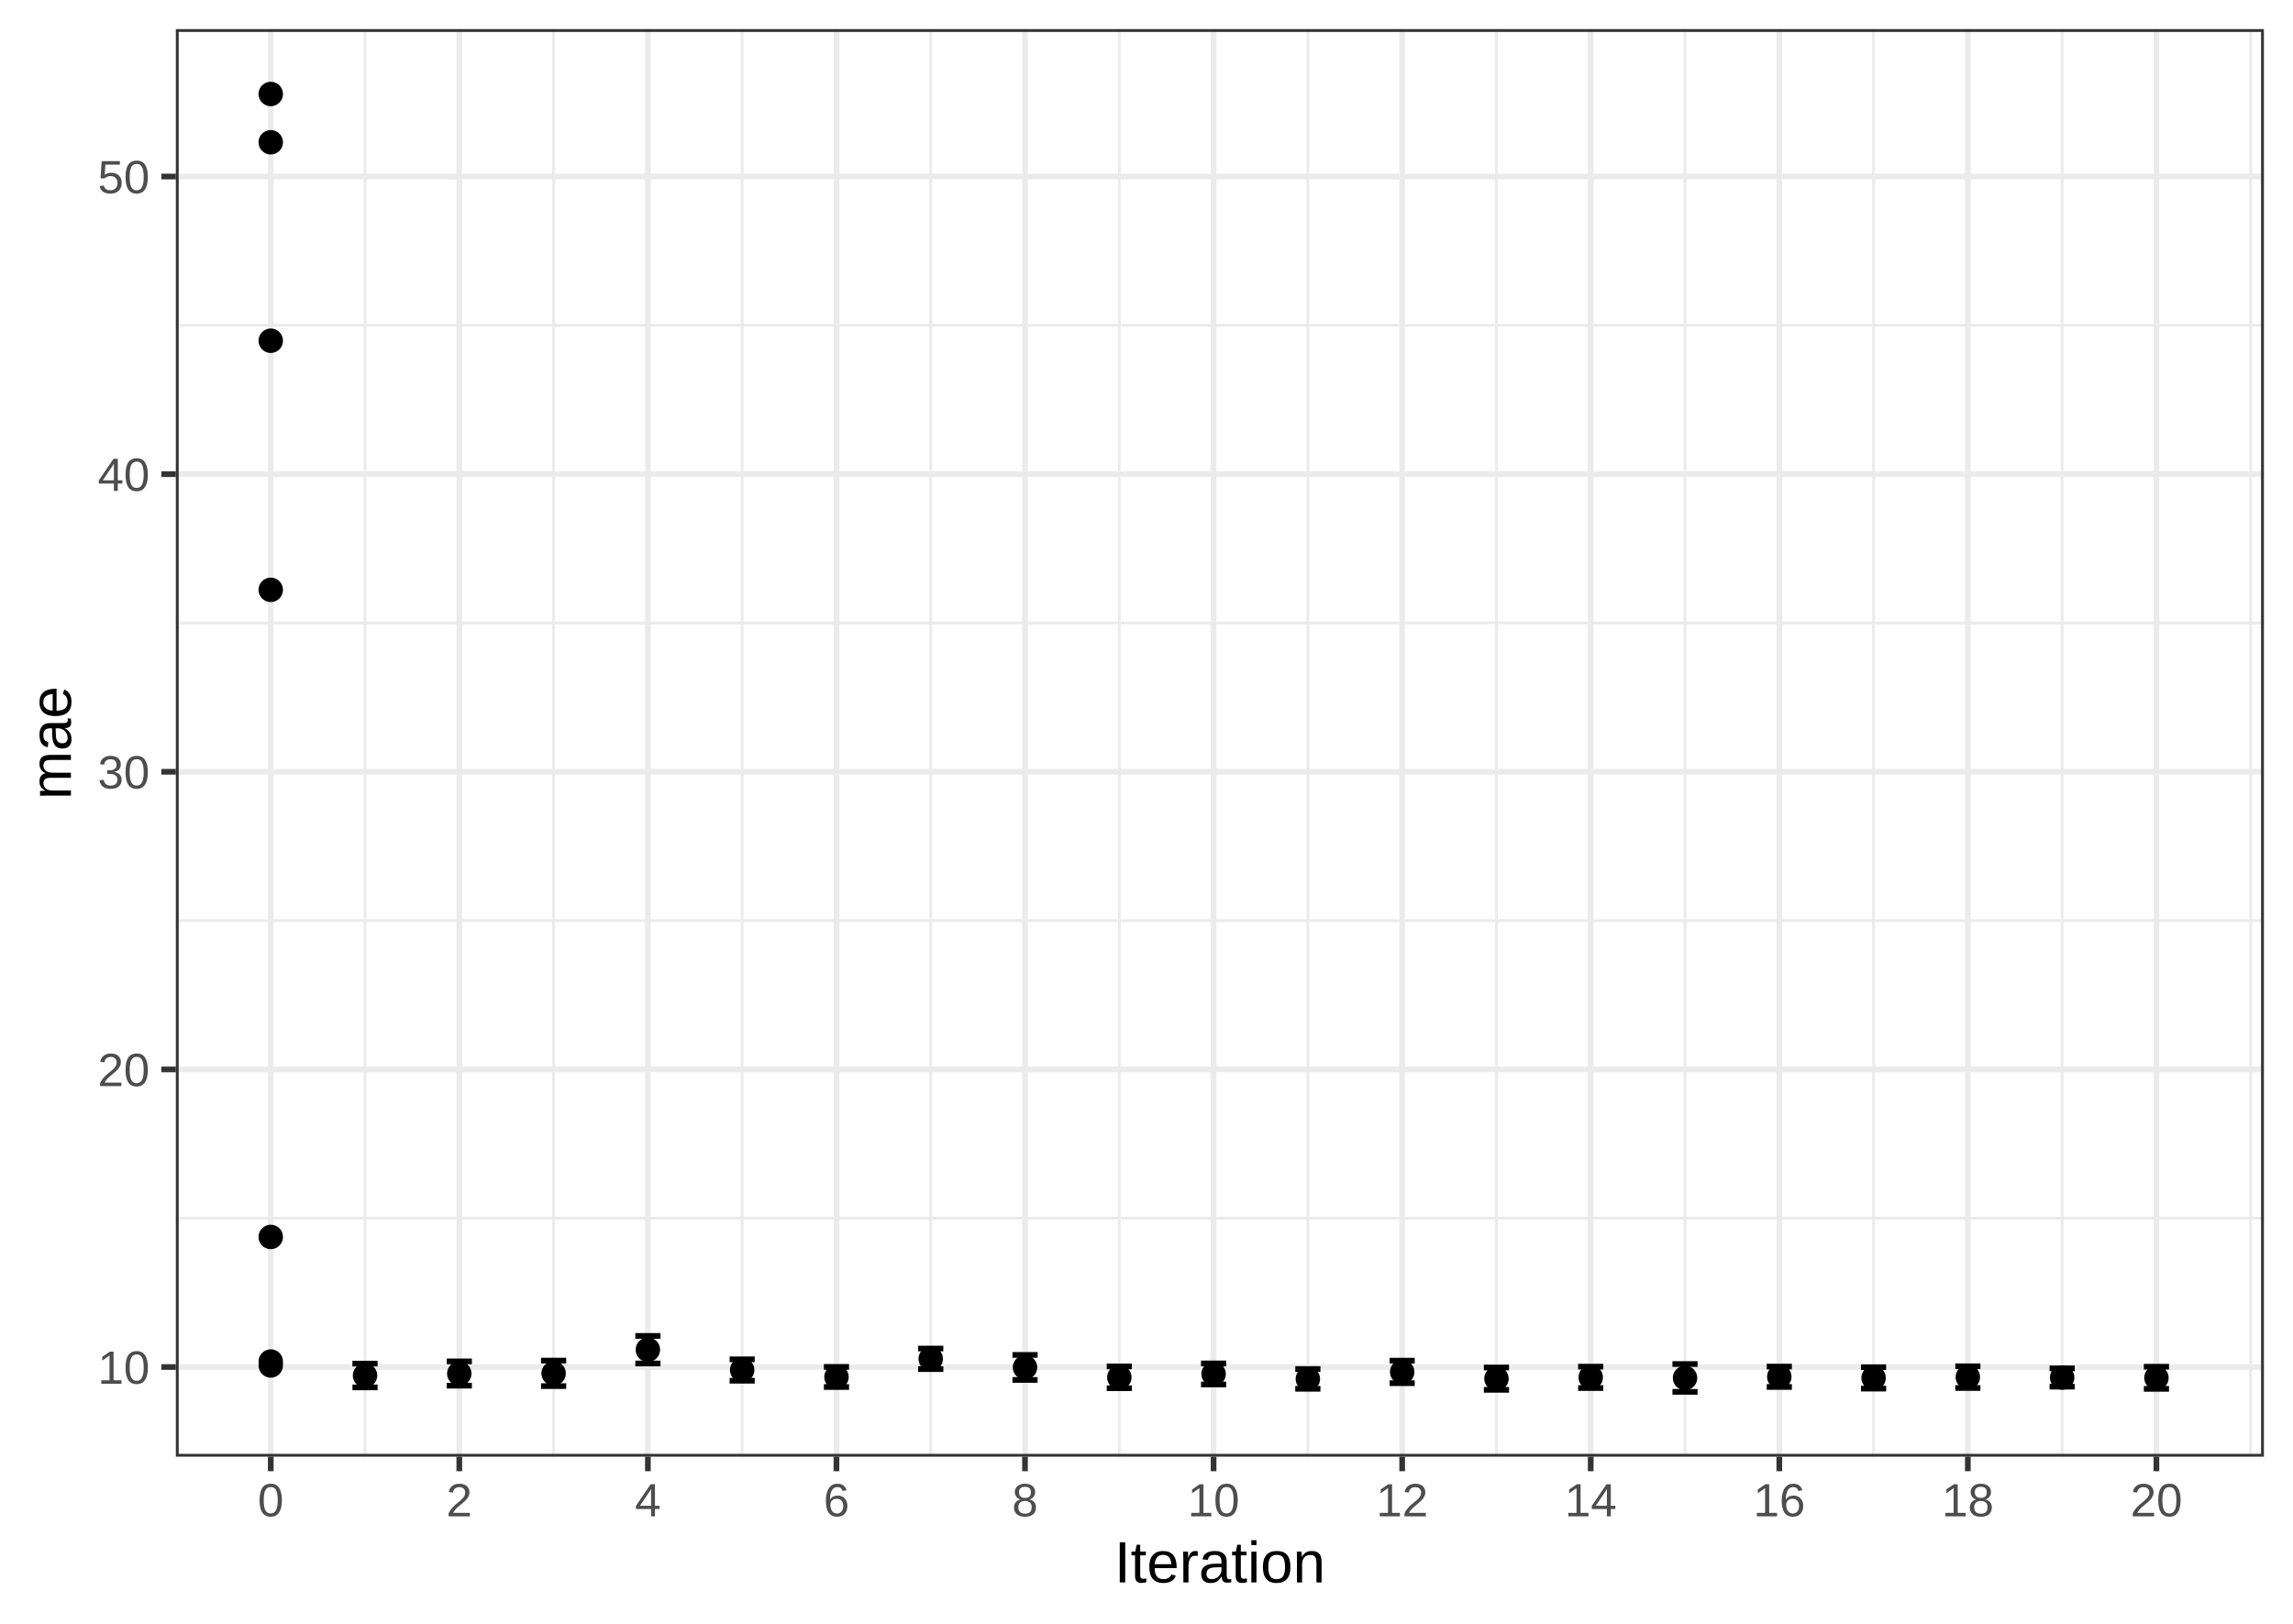
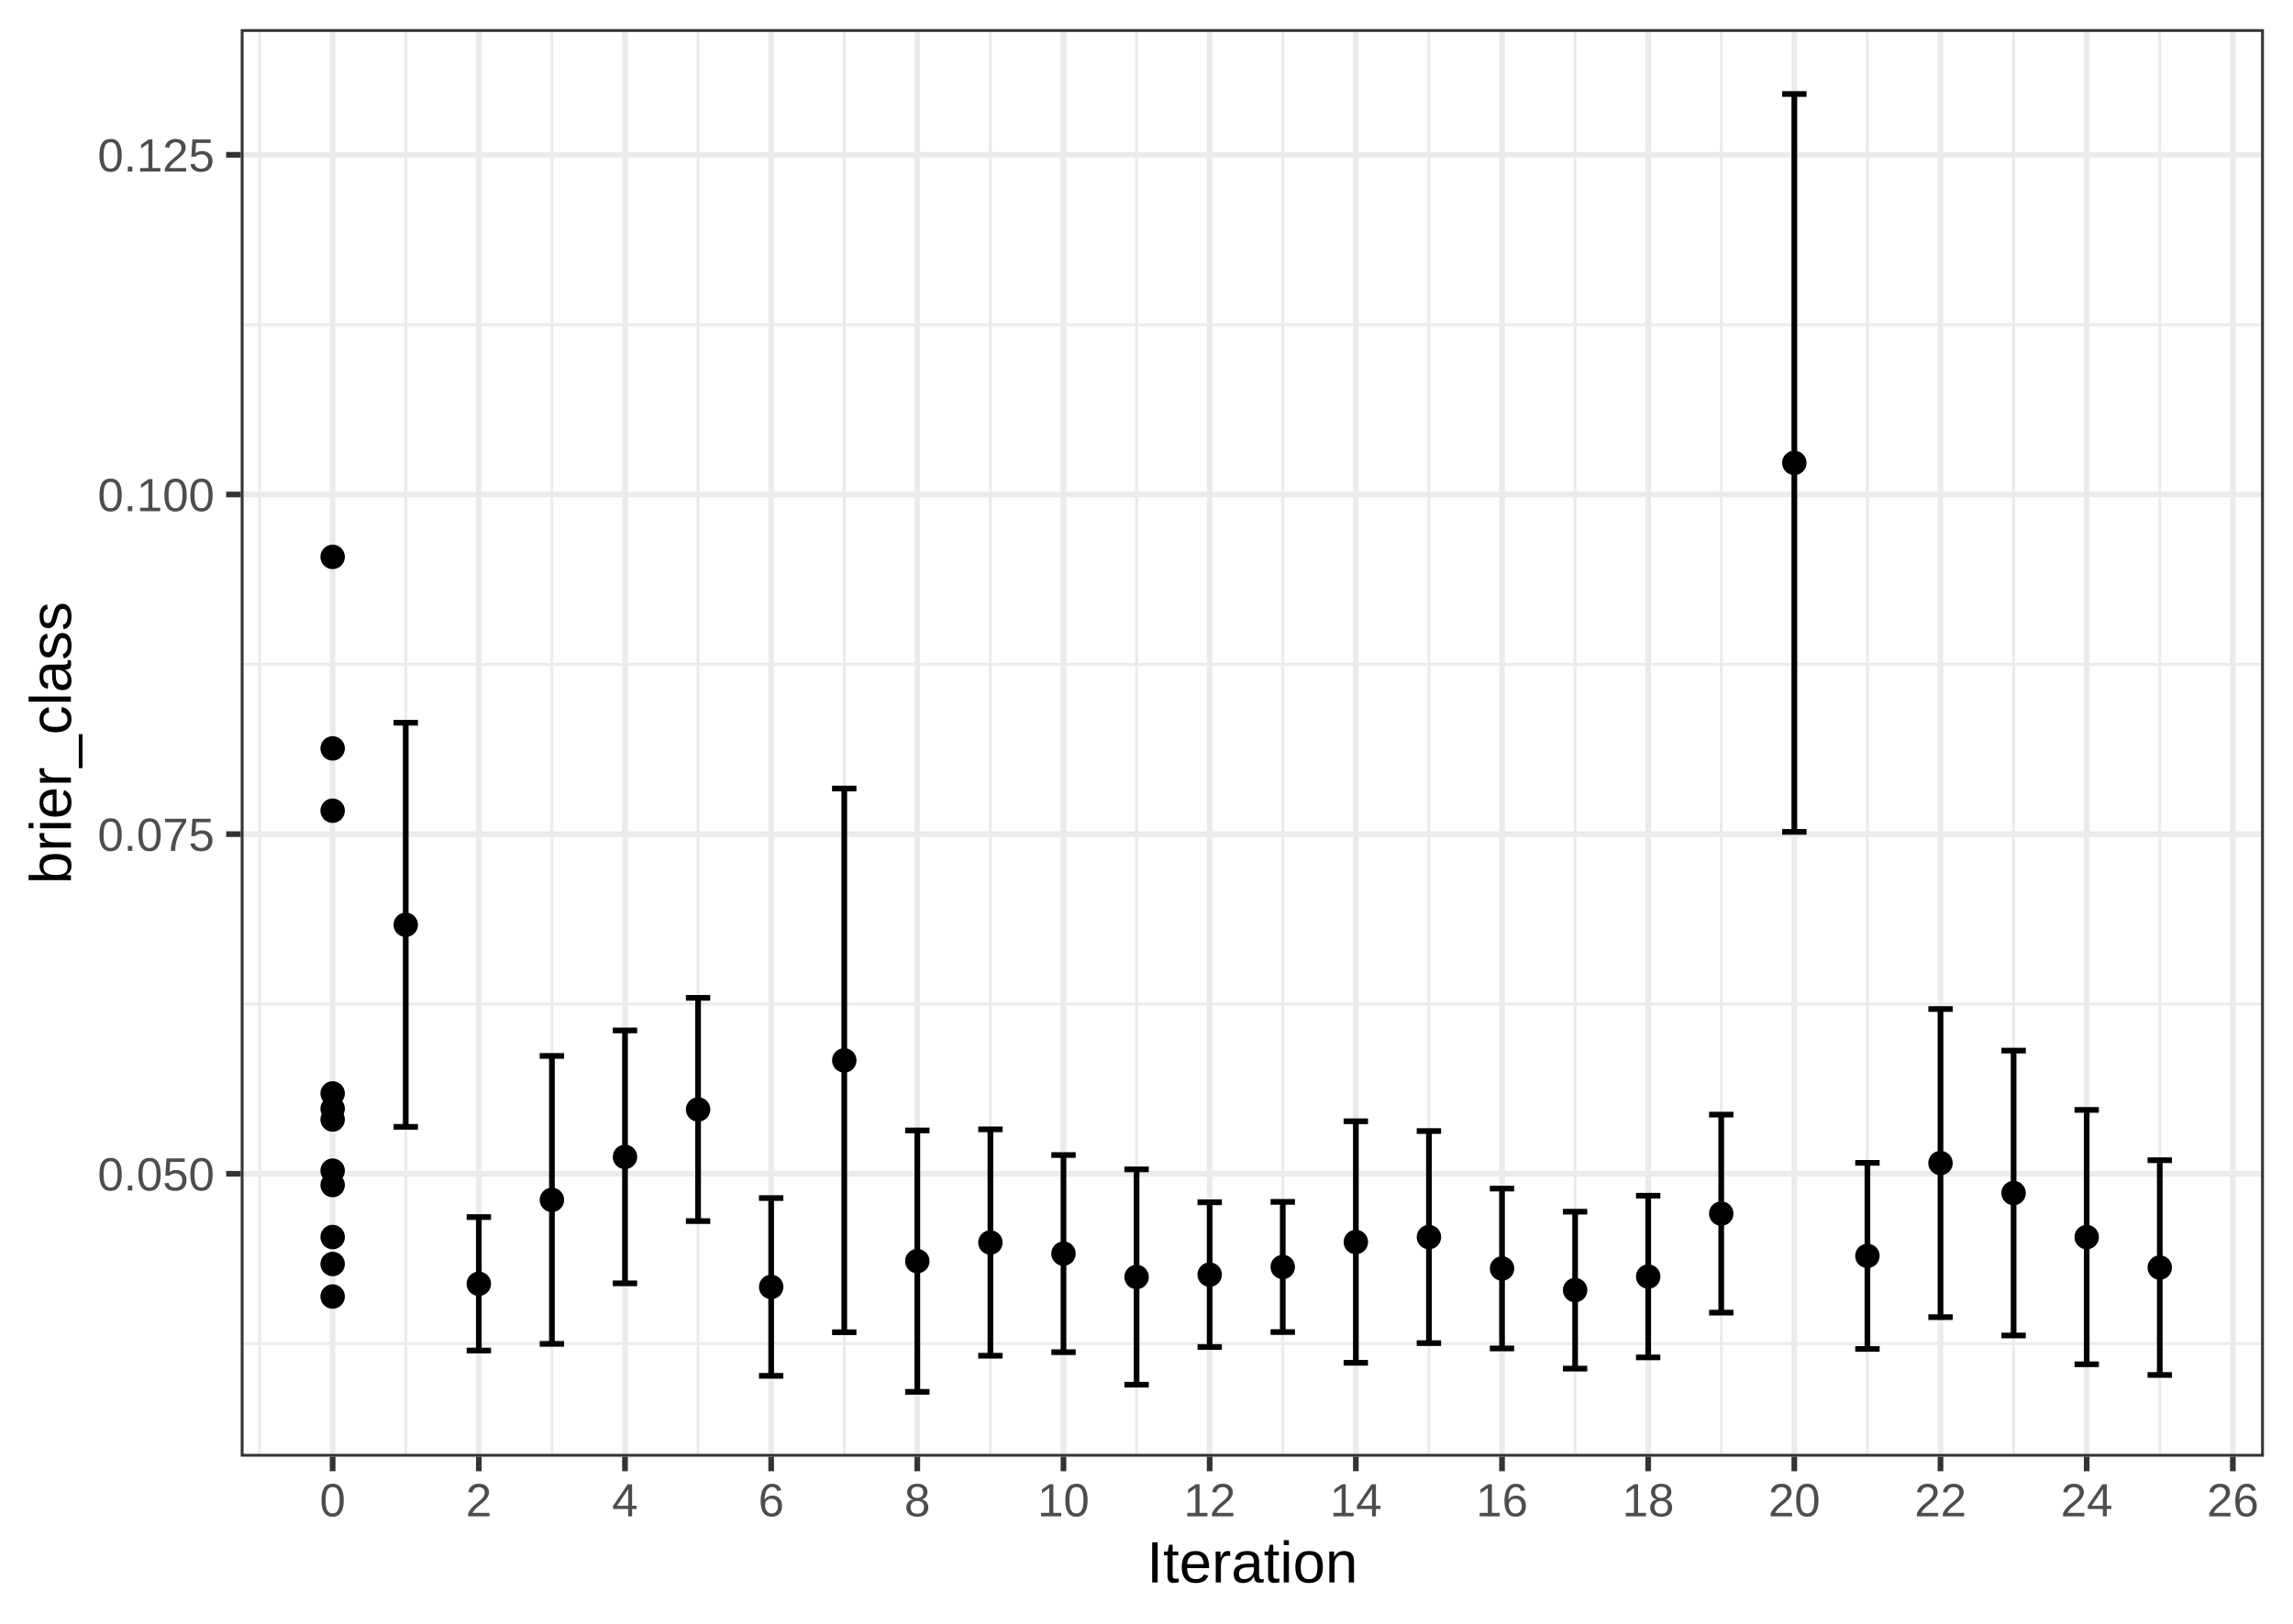
<svg xmlns="http://www.w3.org/2000/svg" width="432.00pt" height="306.00pt" viewBox="0 0 432.00 306.00">
  <g class="svglite">
    <defs>
      <style type="text/css">
    .svglite line, .svglite polyline, .svglite polygon, .svglite path, .svglite rect, .svglite circle {
      fill: none;
      stroke: #000000;
      stroke-linecap: round;
      stroke-linejoin: round;
      stroke-miterlimit: 10.00;
    }
    .svglite text {
      white-space: pre;
    }
    .svglite g.glyphgroup path {
      fill: inherit;
      stroke: none;
    }
  </style>
    </defs>
    <rect width="100%" height="100%" style="stroke: none; fill: #FFFFFF;" />
    <defs>
      <clipPath id="cpMC4wMHw0MzIuMDB8MC4wMHwzMDYuMDA=">
        <rect x="0.00" y="0.00" width="432.00" height="306.00" />
      </clipPath>
    </defs>
    <g clip-path="url(#cpMC4wMHw0MzIuMDB8MC4wMHwzMDYuMDA=)">
      <rect x="0" y="0.00" width="432.00" height="306.00" style="stroke-width: 1.07; stroke: #FFFFFF; fill: #FFFFFF;" />
    </g>
    <defs>
-       <clipPath id="cpMzMuMTN8NDI2LjUyfDUuNDh8Mjc0LjUw">
-         <rect x="33.13" y="5.48" width="393.39" height="269.02" />
+       <clipPath id="cpNDUuMzV8NDI2LjUyfDUuNDh8Mjc0LjUw">
+         <rect x="45.35" y="5.48" width="381.17" height="269.02" />
      </clipPath>
    </defs>
-     <g clip-path="url(#cpMzMuMTN8NDI2LjUyfDUuNDh8Mjc0LjUw)">
-       <rect x="33.13" y="5.48" width="393.39" height="269.02" style="stroke-width: 1.07; stroke: none; fill: #FFFFFF;" />
-       <polyline points="33.13,229.56 426.52,229.56 " style="stroke-width: 0.53; stroke: #EBEBEB; stroke-linecap: butt;" />
-       <polyline points="33.13,173.48 426.52,173.48 " style="stroke-width: 0.53; stroke: #EBEBEB; stroke-linecap: butt;" />
-       <polyline points="33.13,117.39 426.52,117.39 " style="stroke-width: 0.53; stroke: #EBEBEB; stroke-linecap: butt;" />
-       <polyline points="33.13,61.30 426.52,61.30 " style="stroke-width: 0.53; stroke: #EBEBEB; stroke-linecap: butt;" />
-       <polyline points="33.25,274.50 33.25,5.48 " style="stroke-width: 0.53; stroke: #EBEBEB; stroke-linecap: butt;" />
-       <polyline points="68.77,274.50 68.77,5.48 " style="stroke-width: 0.53; stroke: #EBEBEB; stroke-linecap: butt;" />
-       <polyline points="104.30,274.50 104.30,5.48 " style="stroke-width: 0.53; stroke: #EBEBEB; stroke-linecap: butt;" />
-       <polyline points="139.82,274.50 139.82,5.48 " style="stroke-width: 0.53; stroke: #EBEBEB; stroke-linecap: butt;" />
-       <polyline points="175.35,274.50 175.35,5.48 " style="stroke-width: 0.53; stroke: #EBEBEB; stroke-linecap: butt;" />
-       <polyline points="210.88,274.50 210.88,5.48 " style="stroke-width: 0.53; stroke: #EBEBEB; stroke-linecap: butt;" />
-       <polyline points="246.40,274.50 246.40,5.48 " style="stroke-width: 0.53; stroke: #EBEBEB; stroke-linecap: butt;" />
-       <polyline points="281.93,274.50 281.93,5.48 " style="stroke-width: 0.53; stroke: #EBEBEB; stroke-linecap: butt;" />
-       <polyline points="317.46,274.50 317.46,5.48 " style="stroke-width: 0.53; stroke: #EBEBEB; stroke-linecap: butt;" />
-       <polyline points="352.98,274.50 352.98,5.48 " style="stroke-width: 0.53; stroke: #EBEBEB; stroke-linecap: butt;" />
-       <polyline points="388.51,274.50 388.51,5.48 " style="stroke-width: 0.53; stroke: #EBEBEB; stroke-linecap: butt;" />
-       <polyline points="424.03,274.50 424.03,5.48 " style="stroke-width: 0.53; stroke: #EBEBEB; stroke-linecap: butt;" />
-       <polyline points="33.13,257.60 426.52,257.60 " style="stroke-width: 1.07; stroke: #EBEBEB; stroke-linecap: butt;" />
-       <polyline points="33.13,201.52 426.52,201.52 " style="stroke-width: 1.07; stroke: #EBEBEB; stroke-linecap: butt;" />
-       <polyline points="33.13,145.43 426.52,145.43 " style="stroke-width: 1.07; stroke: #EBEBEB; stroke-linecap: butt;" />
-       <polyline points="33.13,89.35 426.52,89.35 " style="stroke-width: 1.07; stroke: #EBEBEB; stroke-linecap: butt;" />
-       <polyline points="33.13,33.26 426.52,33.26 " style="stroke-width: 1.07; stroke: #EBEBEB; stroke-linecap: butt;" />
-       <polyline points="51.01,274.50 51.01,5.48 " style="stroke-width: 1.07; stroke: #EBEBEB; stroke-linecap: butt;" />
-       <polyline points="86.53,274.50 86.53,5.48 " style="stroke-width: 1.07; stroke: #EBEBEB; stroke-linecap: butt;" />
-       <polyline points="122.06,274.50 122.06,5.48 " style="stroke-width: 1.07; stroke: #EBEBEB; stroke-linecap: butt;" />
-       <polyline points="157.59,274.50 157.59,5.48 " style="stroke-width: 1.07; stroke: #EBEBEB; stroke-linecap: butt;" />
-       <polyline points="193.11,274.50 193.11,5.48 " style="stroke-width: 1.07; stroke: #EBEBEB; stroke-linecap: butt;" />
-       <polyline points="228.64,274.50 228.64,5.48 " style="stroke-width: 1.07; stroke: #EBEBEB; stroke-linecap: butt;" />
-       <polyline points="264.17,274.50 264.17,5.48 " style="stroke-width: 1.07; stroke: #EBEBEB; stroke-linecap: butt;" />
-       <polyline points="299.69,274.50 299.69,5.48 " style="stroke-width: 1.07; stroke: #EBEBEB; stroke-linecap: butt;" />
-       <polyline points="335.22,274.50 335.22,5.48 " style="stroke-width: 1.07; stroke: #EBEBEB; stroke-linecap: butt;" />
-       <polyline points="370.74,274.50 370.74,5.48 " style="stroke-width: 1.07; stroke: #EBEBEB; stroke-linecap: butt;" />
-       <polyline points="406.27,274.50 406.27,5.48 " style="stroke-width: 1.07; stroke: #EBEBEB; stroke-linecap: butt;" />
-       <circle cx="51.01" cy="26.81" r="1.95" style="stroke-width: 0.71; fill: #000000;" />
-       <circle cx="51.01" cy="233.09" r="1.95" style="stroke-width: 0.71; fill: #000000;" />
-       <circle cx="51.01" cy="256.57" r="1.95" style="stroke-width: 0.71; fill: #000000;" />
-       <circle cx="51.01" cy="17.71" r="1.95" style="stroke-width: 0.71; fill: #000000;" />
-       <circle cx="51.01" cy="64.21" r="1.95" style="stroke-width: 0.71; fill: #000000;" />
-       <circle cx="51.01" cy="257.31" r="1.95" style="stroke-width: 0.71; fill: #000000;" />
-       <circle cx="51.01" cy="111.15" r="1.95" style="stroke-width: 0.71; fill: #000000;" />
-       <circle cx="68.77" cy="259.20" r="1.95" style="stroke-width: 0.71; fill: #000000;" />
-       <circle cx="86.53" cy="258.84" r="1.95" style="stroke-width: 0.71; fill: #000000;" />
-       <circle cx="104.30" cy="258.80" r="1.95" style="stroke-width: 0.71; fill: #000000;" />
-       <circle cx="122.06" cy="254.34" r="1.95" style="stroke-width: 0.71; fill: #000000;" />
-       <circle cx="139.82" cy="258.16" r="1.95" style="stroke-width: 0.71; fill: #000000;" />
-       <circle cx="157.59" cy="259.48" r="1.95" style="stroke-width: 0.71; fill: #000000;" />
-       <circle cx="175.35" cy="256.06" r="1.95" style="stroke-width: 0.71; fill: #000000;" />
-       <circle cx="193.11" cy="257.67" r="1.95" style="stroke-width: 0.71; fill: #000000;" />
-       <circle cx="210.88" cy="259.55" r="1.95" style="stroke-width: 0.71; fill: #000000;" />
-       <circle cx="228.64" cy="258.91" r="1.95" style="stroke-width: 0.71; fill: #000000;" />
-       <circle cx="246.40" cy="259.85" r="1.95" style="stroke-width: 0.71; fill: #000000;" />
-       <circle cx="264.17" cy="258.53" r="1.95" style="stroke-width: 0.71; fill: #000000;" />
-       <circle cx="281.93" cy="259.80" r="1.95" style="stroke-width: 0.71; fill: #000000;" />
-       <circle cx="299.69" cy="259.55" r="1.95" style="stroke-width: 0.71; fill: #000000;" />
-       <circle cx="317.46" cy="259.66" r="1.95" style="stroke-width: 0.71; fill: #000000;" />
-       <circle cx="335.22" cy="259.44" r="1.95" style="stroke-width: 0.71; fill: #000000;" />
-       <circle cx="352.98" cy="259.66" r="1.95" style="stroke-width: 0.71; fill: #000000;" />
-       <circle cx="370.74" cy="259.51" r="1.95" style="stroke-width: 0.71; fill: #000000;" />
-       <circle cx="388.51" cy="259.58" r="1.95" style="stroke-width: 0.71; fill: #000000;" />
-       <circle cx="406.27" cy="259.64" r="1.95" style="stroke-width: 0.71; fill: #000000;" />
-       <polyline points="66.40,256.96 71.14,256.96 " style="stroke-width: 1.07; stroke-linecap: butt;" />
-       <polyline points="68.77,256.96 68.77,261.44 " style="stroke-width: 1.07; stroke-linecap: butt;" />
-       <polyline points="66.40,261.44 71.14,261.44 " style="stroke-width: 1.07; stroke-linecap: butt;" />
-       <polyline points="84.17,256.55 88.90,256.55 " style="stroke-width: 1.07; stroke-linecap: butt;" />
-       <polyline points="86.53,256.55 86.53,261.12 " style="stroke-width: 1.07; stroke-linecap: butt;" />
-       <polyline points="84.17,261.12 88.90,261.12 " style="stroke-width: 1.07; stroke-linecap: butt;" />
-       <polyline points="101.93,256.39 106.67,256.39 " style="stroke-width: 1.07; stroke-linecap: butt;" />
-       <polyline points="104.30,256.39 104.30,261.20 " style="stroke-width: 1.07; stroke-linecap: butt;" />
-       <polyline points="101.93,261.20 106.67,261.20 " style="stroke-width: 1.07; stroke-linecap: butt;" />
-       <polyline points="119.69,251.74 124.43,251.74 " style="stroke-width: 1.07; stroke-linecap: butt;" />
-       <polyline points="122.06,251.74 122.06,256.94 " style="stroke-width: 1.07; stroke-linecap: butt;" />
-       <polyline points="119.69,256.94 124.43,256.94 " style="stroke-width: 1.07; stroke-linecap: butt;" />
-       <polyline points="137.46,256.15 142.19,256.15 " style="stroke-width: 1.07; stroke-linecap: butt;" />
-       <polyline points="139.82,256.15 139.82,260.18 " style="stroke-width: 1.07; stroke-linecap: butt;" />
-       <polyline points="137.46,260.18 142.19,260.18 " style="stroke-width: 1.07; stroke-linecap: butt;" />
-       <polyline points="155.22,257.58 159.96,257.58 " style="stroke-width: 1.07; stroke-linecap: butt;" />
-       <polyline points="157.59,257.58 157.59,261.37 " style="stroke-width: 1.07; stroke-linecap: butt;" />
-       <polyline points="155.22,261.37 159.96,261.37 " style="stroke-width: 1.07; stroke-linecap: butt;" />
-       <polyline points="172.98,254.12 177.72,254.12 " style="stroke-width: 1.07; stroke-linecap: butt;" />
-       <polyline points="175.35,254.12 175.35,258.00 " style="stroke-width: 1.07; stroke-linecap: butt;" />
-       <polyline points="172.98,258.00 177.72,258.00 " style="stroke-width: 1.07; stroke-linecap: butt;" />
-       <polyline points="190.75,255.32 195.48,255.32 " style="stroke-width: 1.07; stroke-linecap: butt;" />
-       <polyline points="193.11,255.32 193.11,260.03 " style="stroke-width: 1.07; stroke-linecap: butt;" />
-       <polyline points="190.75,260.03 195.48,260.03 " style="stroke-width: 1.07; stroke-linecap: butt;" />
-       <polyline points="208.51,257.49 213.24,257.49 " style="stroke-width: 1.07; stroke-linecap: butt;" />
-       <polyline points="210.88,257.49 210.88,261.60 " style="stroke-width: 1.07; stroke-linecap: butt;" />
-       <polyline points="208.51,261.60 213.24,261.60 " style="stroke-width: 1.07; stroke-linecap: butt;" />
-       <polyline points="226.27,256.93 231.01,256.93 " style="stroke-width: 1.07; stroke-linecap: butt;" />
-       <polyline points="228.64,256.93 228.64,260.89 " style="stroke-width: 1.07; stroke-linecap: butt;" />
-       <polyline points="226.27,260.89 231.01,260.89 " style="stroke-width: 1.07; stroke-linecap: butt;" />
-       <polyline points="244.03,257.99 248.77,257.99 " style="stroke-width: 1.07; stroke-linecap: butt;" />
-       <polyline points="246.40,257.99 246.40,261.71 " style="stroke-width: 1.07; stroke-linecap: butt;" />
-       <polyline points="244.03,261.71 248.77,261.71 " style="stroke-width: 1.07; stroke-linecap: butt;" />
-       <polyline points="261.80,256.41 266.53,256.41 " style="stroke-width: 1.07; stroke-linecap: butt;" />
-       <polyline points="264.17,256.41 264.17,260.65 " style="stroke-width: 1.07; stroke-linecap: butt;" />
-       <polyline points="261.80,260.65 266.53,260.65 " style="stroke-width: 1.07; stroke-linecap: butt;" />
-       <polyline points="279.56,257.70 284.30,257.70 " style="stroke-width: 1.07; stroke-linecap: butt;" />
-       <polyline points="281.93,257.70 281.93,261.90 " style="stroke-width: 1.07; stroke-linecap: butt;" />
-       <polyline points="279.56,261.90 284.30,261.90 " style="stroke-width: 1.07; stroke-linecap: butt;" />
-       <polyline points="297.32,257.53 302.06,257.53 " style="stroke-width: 1.07; stroke-linecap: butt;" />
-       <polyline points="299.69,257.53 299.69,261.57 " style="stroke-width: 1.07; stroke-linecap: butt;" />
-       <polyline points="297.32,261.57 302.06,261.57 " style="stroke-width: 1.07; stroke-linecap: butt;" />
-       <polyline points="315.09,257.04 319.82,257.04 " style="stroke-width: 1.07; stroke-linecap: butt;" />
-       <polyline points="317.46,257.04 317.46,262.28 " style="stroke-width: 1.07; stroke-linecap: butt;" />
-       <polyline points="315.09,262.28 319.82,262.28 " style="stroke-width: 1.07; stroke-linecap: butt;" />
-       <polyline points="332.85,257.52 337.59,257.52 " style="stroke-width: 1.07; stroke-linecap: butt;" />
-       <polyline points="335.22,257.52 335.22,261.36 " style="stroke-width: 1.07; stroke-linecap: butt;" />
-       <polyline points="332.85,261.36 337.59,261.36 " style="stroke-width: 1.07; stroke-linecap: butt;" />
-       <polyline points="350.61,257.64 355.35,257.64 " style="stroke-width: 1.07; stroke-linecap: butt;" />
-       <polyline points="352.98,257.64 352.98,261.67 " style="stroke-width: 1.07; stroke-linecap: butt;" />
-       <polyline points="350.61,261.67 355.35,261.67 " style="stroke-width: 1.07; stroke-linecap: butt;" />
-       <polyline points="368.38,257.47 373.11,257.47 " style="stroke-width: 1.07; stroke-linecap: butt;" />
-       <polyline points="370.74,257.47 370.74,261.56 " style="stroke-width: 1.07; stroke-linecap: butt;" />
-       <polyline points="368.38,261.56 373.11,261.56 " style="stroke-width: 1.07; stroke-linecap: butt;" />
-       <polyline points="386.14,257.86 390.88,257.86 " style="stroke-width: 1.07; stroke-linecap: butt;" />
-       <polyline points="388.51,257.86 388.51,261.30 " style="stroke-width: 1.07; stroke-linecap: butt;" />
-       <polyline points="386.14,261.30 390.88,261.30 " style="stroke-width: 1.07; stroke-linecap: butt;" />
-       <polyline points="403.90,257.55 408.64,257.55 " style="stroke-width: 1.07; stroke-linecap: butt;" />
-       <polyline points="406.27,257.55 406.27,261.72 " style="stroke-width: 1.07; stroke-linecap: butt;" />
-       <polyline points="403.90,261.72 408.64,261.72 " style="stroke-width: 1.07; stroke-linecap: butt;" />
-       <rect x="33.13" y="5.48" width="393.39" height="269.02" style="stroke-width: 1.07; stroke: #333333;" />
+     <g clip-path="url(#cpNDUuMzV8NDI2LjUyfDUuNDh8Mjc0LjUw)">
+       <rect x="45.35" y="5.48" width="381.17" height="269.02" style="stroke-width: 1.07; stroke: none; fill: #FFFFFF;" />
+       <polyline points="45.35,253.20 426.52,253.20 " style="stroke-width: 0.53; stroke: #EBEBEB; stroke-linecap: butt;" />
+       <polyline points="45.35,189.19 426.52,189.19 " style="stroke-width: 0.53; stroke: #EBEBEB; stroke-linecap: butt;" />
+       <polyline points="45.35,125.18 426.52,125.18 " style="stroke-width: 0.53; stroke: #EBEBEB; stroke-linecap: butt;" />
+       <polyline points="45.35,61.18 426.52,61.18 " style="stroke-width: 0.53; stroke: #EBEBEB; stroke-linecap: butt;" />
+       <polyline points="48.90,274.50 48.90,5.48 " style="stroke-width: 0.53; stroke: #EBEBEB; stroke-linecap: butt;" />
+       <polyline points="76.44,274.50 76.44,5.48 " style="stroke-width: 0.53; stroke: #EBEBEB; stroke-linecap: butt;" />
+       <polyline points="103.98,274.50 103.98,5.48 " style="stroke-width: 0.53; stroke: #EBEBEB; stroke-linecap: butt;" />
+       <polyline points="131.52,274.50 131.52,5.48 " style="stroke-width: 0.53; stroke: #EBEBEB; stroke-linecap: butt;" />
+       <polyline points="159.06,274.50 159.06,5.48 " style="stroke-width: 0.53; stroke: #EBEBEB; stroke-linecap: butt;" />
+       <polyline points="186.59,274.50 186.59,5.48 " style="stroke-width: 0.53; stroke: #EBEBEB; stroke-linecap: butt;" />
+       <polyline points="214.13,274.50 214.13,5.48 " style="stroke-width: 0.53; stroke: #EBEBEB; stroke-linecap: butt;" />
+       <polyline points="241.67,274.50 241.67,5.48 " style="stroke-width: 0.53; stroke: #EBEBEB; stroke-linecap: butt;" />
+       <polyline points="269.21,274.50 269.21,5.48 " style="stroke-width: 0.53; stroke: #EBEBEB; stroke-linecap: butt;" />
+       <polyline points="296.75,274.50 296.75,5.48 " style="stroke-width: 0.53; stroke: #EBEBEB; stroke-linecap: butt;" />
+       <polyline points="324.28,274.50 324.28,5.48 " style="stroke-width: 0.53; stroke: #EBEBEB; stroke-linecap: butt;" />
+       <polyline points="351.82,274.50 351.82,5.48 " style="stroke-width: 0.53; stroke: #EBEBEB; stroke-linecap: butt;" />
+       <polyline points="379.36,274.50 379.36,5.48 " style="stroke-width: 0.53; stroke: #EBEBEB; stroke-linecap: butt;" />
+       <polyline points="406.90,274.50 406.90,5.48 " style="stroke-width: 0.53; stroke: #EBEBEB; stroke-linecap: butt;" />
+       <polyline points="45.35,221.19 426.52,221.19 " style="stroke-width: 1.07; stroke: #EBEBEB; stroke-linecap: butt;" />
+       <polyline points="45.35,157.19 426.52,157.19 " style="stroke-width: 1.07; stroke: #EBEBEB; stroke-linecap: butt;" />
+       <polyline points="45.35,93.18 426.52,93.18 " style="stroke-width: 1.07; stroke: #EBEBEB; stroke-linecap: butt;" />
+       <polyline points="45.35,29.17 426.52,29.17 " style="stroke-width: 1.07; stroke: #EBEBEB; stroke-linecap: butt;" />
+       <polyline points="62.67,274.50 62.67,5.48 " style="stroke-width: 1.07; stroke: #EBEBEB; stroke-linecap: butt;" />
+       <polyline points="90.21,274.50 90.21,5.48 " style="stroke-width: 1.07; stroke: #EBEBEB; stroke-linecap: butt;" />
+       <polyline points="117.75,274.50 117.75,5.48 " style="stroke-width: 1.07; stroke: #EBEBEB; stroke-linecap: butt;" />
+       <polyline points="145.29,274.50 145.29,5.48 " style="stroke-width: 1.07; stroke: #EBEBEB; stroke-linecap: butt;" />
+       <polyline points="172.82,274.50 172.82,5.48 " style="stroke-width: 1.07; stroke: #EBEBEB; stroke-linecap: butt;" />
+       <polyline points="200.36,274.50 200.36,5.48 " style="stroke-width: 1.07; stroke: #EBEBEB; stroke-linecap: butt;" />
+       <polyline points="227.90,274.50 227.90,5.48 " style="stroke-width: 1.07; stroke: #EBEBEB; stroke-linecap: butt;" />
+       <polyline points="255.44,274.50 255.44,5.48 " style="stroke-width: 1.07; stroke: #EBEBEB; stroke-linecap: butt;" />
+       <polyline points="282.98,274.50 282.98,5.48 " style="stroke-width: 1.07; stroke: #EBEBEB; stroke-linecap: butt;" />
+       <polyline points="310.52,274.50 310.52,5.48 " style="stroke-width: 1.07; stroke: #EBEBEB; stroke-linecap: butt;" />
+       <polyline points="338.05,274.50 338.05,5.48 " style="stroke-width: 1.07; stroke: #EBEBEB; stroke-linecap: butt;" />
+       <polyline points="365.59,274.50 365.59,5.48 " style="stroke-width: 1.07; stroke: #EBEBEB; stroke-linecap: butt;" />
+       <polyline points="393.13,274.50 393.13,5.48 " style="stroke-width: 1.07; stroke: #EBEBEB; stroke-linecap: butt;" />
+       <polyline points="420.67,274.50 420.67,5.48 " style="stroke-width: 1.07; stroke: #EBEBEB; stroke-linecap: butt;" />
+       <circle cx="62.67" cy="141.03" r="1.95" style="stroke-width: 0.71; fill: #000000;" />
+       <circle cx="62.67" cy="238.19" r="1.95" style="stroke-width: 0.71; fill: #000000;" />
+       <circle cx="62.67" cy="152.77" r="1.95" style="stroke-width: 0.71; fill: #000000;" />
+       <circle cx="62.67" cy="104.94" r="1.95" style="stroke-width: 0.71; fill: #000000;" />
+       <circle cx="62.67" cy="220.60" r="1.95" style="stroke-width: 0.71; fill: #000000;" />
+       <circle cx="62.67" cy="208.93" r="1.95" style="stroke-width: 0.71; fill: #000000;" />
+       <circle cx="62.67" cy="244.32" r="1.95" style="stroke-width: 0.71; fill: #000000;" />
+       <circle cx="62.67" cy="223.31" r="1.95" style="stroke-width: 0.71; fill: #000000;" />
+       <circle cx="62.67" cy="233.11" r="1.95" style="stroke-width: 0.71; fill: #000000;" />
+       <circle cx="62.67" cy="210.96" r="1.95" style="stroke-width: 0.71; fill: #000000;" />
+       <circle cx="62.67" cy="206.05" r="1.95" style="stroke-width: 0.71; fill: #000000;" />
+       <circle cx="76.44" cy="174.27" r="1.95" style="stroke-width: 0.71; fill: #000000;" />
+       <circle cx="90.21" cy="241.92" r="1.95" style="stroke-width: 0.71; fill: #000000;" />
+       <circle cx="103.98" cy="226.11" r="1.95" style="stroke-width: 0.71; fill: #000000;" />
+       <circle cx="117.75" cy="218.01" r="1.95" style="stroke-width: 0.71; fill: #000000;" />
+       <circle cx="131.52" cy="209.07" r="1.95" style="stroke-width: 0.71; fill: #000000;" />
+       <circle cx="145.29" cy="242.51" r="1.95" style="stroke-width: 0.71; fill: #000000;" />
+       <circle cx="159.06" cy="199.82" r="1.95" style="stroke-width: 0.71; fill: #000000;" />
+       <circle cx="172.82" cy="237.65" r="1.95" style="stroke-width: 0.71; fill: #000000;" />
+       <circle cx="186.59" cy="234.14" r="1.95" style="stroke-width: 0.71; fill: #000000;" />
+       <circle cx="200.36" cy="236.23" r="1.95" style="stroke-width: 0.71; fill: #000000;" />
+       <circle cx="214.13" cy="240.64" r="1.95" style="stroke-width: 0.71; fill: #000000;" />
+       <circle cx="227.90" cy="240.19" r="1.95" style="stroke-width: 0.71; fill: #000000;" />
+       <circle cx="241.67" cy="238.75" r="1.95" style="stroke-width: 0.71; fill: #000000;" />
+       <circle cx="255.44" cy="234.05" r="1.95" style="stroke-width: 0.71; fill: #000000;" />
+       <circle cx="269.21" cy="233.12" r="1.95" style="stroke-width: 0.71; fill: #000000;" />
+       <circle cx="282.98" cy="239.04" r="1.95" style="stroke-width: 0.71; fill: #000000;" />
+       <circle cx="296.75" cy="243.11" r="1.95" style="stroke-width: 0.71; fill: #000000;" />
+       <circle cx="310.52" cy="240.56" r="1.95" style="stroke-width: 0.71; fill: #000000;" />
+       <circle cx="324.28" cy="228.69" r="1.95" style="stroke-width: 0.71; fill: #000000;" />
+       <circle cx="338.05" cy="87.23" r="1.95" style="stroke-width: 0.71; fill: #000000;" />
+       <circle cx="351.82" cy="236.66" r="1.95" style="stroke-width: 0.71; fill: #000000;" />
+       <circle cx="365.59" cy="219.17" r="1.95" style="stroke-width: 0.71; fill: #000000;" />
+       <circle cx="379.36" cy="224.82" r="1.95" style="stroke-width: 0.71; fill: #000000;" />
+       <circle cx="393.13" cy="233.12" r="1.95" style="stroke-width: 0.71; fill: #000000;" />
+       <circle cx="406.90" cy="238.86" r="1.95" style="stroke-width: 0.71; fill: #000000;" />
+       <polyline points="74.15,136.19 78.74,136.19 " style="stroke-width: 1.07; stroke-linecap: butt;" />
+       <polyline points="76.44,136.19 76.44,212.34 " style="stroke-width: 1.07; stroke-linecap: butt;" />
+       <polyline points="74.15,212.34 78.74,212.34 " style="stroke-width: 1.07; stroke-linecap: butt;" />
+       <polyline points="87.92,229.35 92.51,229.35 " style="stroke-width: 1.07; stroke-linecap: butt;" />
+       <polyline points="90.21,229.35 90.21,254.49 " style="stroke-width: 1.07; stroke-linecap: butt;" />
+       <polyline points="87.92,254.49 92.51,254.49 " style="stroke-width: 1.07; stroke-linecap: butt;" />
+       <polyline points="101.68,198.98 106.27,198.98 " style="stroke-width: 1.07; stroke-linecap: butt;" />
+       <polyline points="103.98,198.98 103.98,253.24 " style="stroke-width: 1.07; stroke-linecap: butt;" />
+       <polyline points="101.68,253.24 106.27,253.24 " style="stroke-width: 1.07; stroke-linecap: butt;" />
+       <polyline points="115.45,194.18 120.04,194.18 " style="stroke-width: 1.07; stroke-linecap: butt;" />
+       <polyline points="117.75,194.18 117.75,241.83 " style="stroke-width: 1.07; stroke-linecap: butt;" />
+       <polyline points="115.45,241.83 120.04,241.83 " style="stroke-width: 1.07; stroke-linecap: butt;" />
+       <polyline points="129.22,188.04 133.81,188.04 " style="stroke-width: 1.07; stroke-linecap: butt;" />
+       <polyline points="131.52,188.04 131.52,230.11 " style="stroke-width: 1.07; stroke-linecap: butt;" />
+       <polyline points="129.22,230.11 133.81,230.11 " style="stroke-width: 1.07; stroke-linecap: butt;" />
+       <polyline points="142.99,225.76 147.58,225.76 " style="stroke-width: 1.07; stroke-linecap: butt;" />
+       <polyline points="145.29,225.76 145.29,259.26 " style="stroke-width: 1.07; stroke-linecap: butt;" />
+       <polyline points="142.99,259.26 147.58,259.26 " style="stroke-width: 1.07; stroke-linecap: butt;" />
+       <polyline points="156.76,148.59 161.35,148.59 " style="stroke-width: 1.07; stroke-linecap: butt;" />
+       <polyline points="159.06,148.59 159.06,251.05 " style="stroke-width: 1.07; stroke-linecap: butt;" />
+       <polyline points="156.76,251.05 161.35,251.05 " style="stroke-width: 1.07; stroke-linecap: butt;" />
+       <polyline points="170.53,213.02 175.12,213.02 " style="stroke-width: 1.07; stroke-linecap: butt;" />
+       <polyline points="172.82,213.02 172.82,262.28 " style="stroke-width: 1.07; stroke-linecap: butt;" />
+       <polyline points="170.53,262.28 175.12,262.28 " style="stroke-width: 1.07; stroke-linecap: butt;" />
+       <polyline points="184.30,212.81 188.89,212.81 " style="stroke-width: 1.07; stroke-linecap: butt;" />
+       <polyline points="186.59,212.81 186.59,255.47 " style="stroke-width: 1.07; stroke-linecap: butt;" />
+       <polyline points="184.30,255.47 188.89,255.47 " style="stroke-width: 1.07; stroke-linecap: butt;" />
+       <polyline points="198.07,217.65 202.66,217.65 " style="stroke-width: 1.07; stroke-linecap: butt;" />
+       <polyline points="200.36,217.65 200.36,254.81 " style="stroke-width: 1.07; stroke-linecap: butt;" />
+       <polyline points="198.07,254.81 202.66,254.81 " style="stroke-width: 1.07; stroke-linecap: butt;" />
+       <polyline points="211.84,220.36 216.43,220.36 " style="stroke-width: 1.07; stroke-linecap: butt;" />
+       <polyline points="214.13,220.36 214.13,260.93 " style="stroke-width: 1.07; stroke-linecap: butt;" />
+       <polyline points="211.84,260.93 216.43,260.93 " style="stroke-width: 1.07; stroke-linecap: butt;" />
+       <polyline points="225.61,226.56 230.20,226.56 " style="stroke-width: 1.07; stroke-linecap: butt;" />
+       <polyline points="227.90,226.56 227.90,253.83 " style="stroke-width: 1.07; stroke-linecap: butt;" />
+       <polyline points="225.61,253.83 230.20,253.83 " style="stroke-width: 1.07; stroke-linecap: butt;" />
+       <polyline points="239.38,226.48 243.97,226.48 " style="stroke-width: 1.07; stroke-linecap: butt;" />
+       <polyline points="241.67,226.48 241.67,251.02 " style="stroke-width: 1.07; stroke-linecap: butt;" />
+       <polyline points="239.38,251.02 243.97,251.02 " style="stroke-width: 1.07; stroke-linecap: butt;" />
+       <polyline points="253.14,211.29 257.73,211.29 " style="stroke-width: 1.07; stroke-linecap: butt;" />
+       <polyline points="255.44,211.29 255.44,256.81 " style="stroke-width: 1.07; stroke-linecap: butt;" />
+       <polyline points="253.14,256.81 257.73,256.81 " style="stroke-width: 1.07; stroke-linecap: butt;" />
+       <polyline points="266.91,213.14 271.50,213.14 " style="stroke-width: 1.07; stroke-linecap: butt;" />
+       <polyline points="269.21,213.14 269.21,253.10 " style="stroke-width: 1.07; stroke-linecap: butt;" />
+       <polyline points="266.91,253.10 271.50,253.10 " style="stroke-width: 1.07; stroke-linecap: butt;" />
+       <polyline points="280.68,223.98 285.27,223.98 " style="stroke-width: 1.07; stroke-linecap: butt;" />
+       <polyline points="282.98,223.98 282.98,254.10 " style="stroke-width: 1.07; stroke-linecap: butt;" />
+       <polyline points="280.68,254.10 285.27,254.10 " style="stroke-width: 1.07; stroke-linecap: butt;" />
+       <polyline points="294.45,228.33 299.04,228.33 " style="stroke-width: 1.07; stroke-linecap: butt;" />
+       <polyline points="296.75,228.33 296.75,257.90 " style="stroke-width: 1.07; stroke-linecap: butt;" />
+       <polyline points="294.45,257.90 299.04,257.90 " style="stroke-width: 1.07; stroke-linecap: butt;" />
+       <polyline points="308.22,225.32 312.81,225.32 " style="stroke-width: 1.07; stroke-linecap: butt;" />
+       <polyline points="310.52,225.32 310.52,255.79 " style="stroke-width: 1.07; stroke-linecap: butt;" />
+       <polyline points="308.22,255.79 312.81,255.79 " style="stroke-width: 1.07; stroke-linecap: butt;" />
+       <polyline points="321.99,210.04 326.58,210.04 " style="stroke-width: 1.07; stroke-linecap: butt;" />
+       <polyline points="324.28,210.04 324.28,247.35 " style="stroke-width: 1.07; stroke-linecap: butt;" />
+       <polyline points="321.99,247.35 326.58,247.35 " style="stroke-width: 1.07; stroke-linecap: butt;" />
+       <polyline points="335.76,17.71 340.35,17.71 " style="stroke-width: 1.07; stroke-linecap: butt;" />
+       <polyline points="338.05,17.71 338.05,156.76 " style="stroke-width: 1.07; stroke-linecap: butt;" />
+       <polyline points="335.76,156.76 340.35,156.76 " style="stroke-width: 1.07; stroke-linecap: butt;" />
+       <polyline points="349.53,219.13 354.12,219.13 " style="stroke-width: 1.07; stroke-linecap: butt;" />
+       <polyline points="351.82,219.13 351.82,254.20 " style="stroke-width: 1.07; stroke-linecap: butt;" />
+       <polyline points="349.53,254.20 354.12,254.20 " style="stroke-width: 1.07; stroke-linecap: butt;" />
+       <polyline points="363.30,190.14 367.89,190.14 " style="stroke-width: 1.07; stroke-linecap: butt;" />
+       <polyline points="365.59,190.14 365.59,248.20 " style="stroke-width: 1.07; stroke-linecap: butt;" />
+       <polyline points="363.30,248.20 367.89,248.20 " style="stroke-width: 1.07; stroke-linecap: butt;" />
+       <polyline points="377.07,197.98 381.66,197.98 " style="stroke-width: 1.07; stroke-linecap: butt;" />
+       <polyline points="379.36,197.98 379.36,251.66 " style="stroke-width: 1.07; stroke-linecap: butt;" />
+       <polyline points="377.07,251.66 381.66,251.66 " style="stroke-width: 1.07; stroke-linecap: butt;" />
+       <polyline points="390.84,209.15 395.43,209.15 " style="stroke-width: 1.07; stroke-linecap: butt;" />
+       <polyline points="393.13,209.15 393.13,257.09 " style="stroke-width: 1.07; stroke-linecap: butt;" />
+       <polyline points="390.84,257.09 395.43,257.09 " style="stroke-width: 1.07; stroke-linecap: butt;" />
+       <polyline points="404.60,218.63 409.19,218.63 " style="stroke-width: 1.07; stroke-linecap: butt;" />
+       <polyline points="406.90,218.63 406.90,259.10 " style="stroke-width: 1.07; stroke-linecap: butt;" />
+       <polyline points="404.60,259.10 409.19,259.10 " style="stroke-width: 1.07; stroke-linecap: butt;" />
+       <rect x="45.35" y="5.48" width="381.17" height="269.02" style="stroke-width: 1.07; stroke: #333333;" />
    </g>
    <g clip-path="url(#cpMC4wMHw0MzIuMDB8MC4wMHwzMDYuMDA=)">
-       <text x="28.20" y="260.75" text-anchor="end" style="font-size: 8.80px;fill: #4D4D4D; font-family: &quot;Arial&quot;;" textLength="9.78px" lengthAdjust="spacingAndGlyphs">10</text>
-       <text x="28.20" y="204.67" text-anchor="end" style="font-size: 8.80px;fill: #4D4D4D; font-family: &quot;Arial&quot;;" textLength="9.78px" lengthAdjust="spacingAndGlyphs">20</text>
-       <text x="28.20" y="148.58" text-anchor="end" style="font-size: 8.80px;fill: #4D4D4D; font-family: &quot;Arial&quot;;" textLength="9.78px" lengthAdjust="spacingAndGlyphs">30</text>
-       <text x="28.20" y="92.50" text-anchor="end" style="font-size: 8.80px;fill: #4D4D4D; font-family: &quot;Arial&quot;;" textLength="9.78px" lengthAdjust="spacingAndGlyphs">40</text>
-       <text x="28.20" y="36.41" text-anchor="end" style="font-size: 8.80px;fill: #4D4D4D; font-family: &quot;Arial&quot;;" textLength="9.78px" lengthAdjust="spacingAndGlyphs">50</text>
-       <polyline points="30.39,257.60 33.13,257.60 " style="stroke-width: 1.07; stroke: #333333; stroke-linecap: butt;" />
-       <polyline points="30.39,201.52 33.13,201.52 " style="stroke-width: 1.07; stroke: #333333; stroke-linecap: butt;" />
-       <polyline points="30.39,145.43 33.13,145.43 " style="stroke-width: 1.07; stroke: #333333; stroke-linecap: butt;" />
-       <polyline points="30.39,89.35 33.13,89.35 " style="stroke-width: 1.07; stroke: #333333; stroke-linecap: butt;" />
-       <polyline points="30.39,33.26 33.13,33.26 " style="stroke-width: 1.07; stroke: #333333; stroke-linecap: butt;" />
-       <polyline points="51.01,277.24 51.01,274.50 " style="stroke-width: 1.07; stroke: #333333; stroke-linecap: butt;" />
-       <polyline points="86.53,277.24 86.53,274.50 " style="stroke-width: 1.07; stroke: #333333; stroke-linecap: butt;" />
-       <polyline points="122.06,277.24 122.06,274.50 " style="stroke-width: 1.07; stroke: #333333; stroke-linecap: butt;" />
-       <polyline points="157.59,277.24 157.59,274.50 " style="stroke-width: 1.07; stroke: #333333; stroke-linecap: butt;" />
-       <polyline points="193.11,277.24 193.11,274.50 " style="stroke-width: 1.07; stroke: #333333; stroke-linecap: butt;" />
-       <polyline points="228.64,277.24 228.64,274.50 " style="stroke-width: 1.07; stroke: #333333; stroke-linecap: butt;" />
-       <polyline points="264.17,277.24 264.17,274.50 " style="stroke-width: 1.07; stroke: #333333; stroke-linecap: butt;" />
-       <polyline points="299.69,277.24 299.69,274.50 " style="stroke-width: 1.07; stroke: #333333; stroke-linecap: butt;" />
-       <polyline points="335.22,277.24 335.22,274.50 " style="stroke-width: 1.07; stroke: #333333; stroke-linecap: butt;" />
-       <polyline points="370.74,277.24 370.74,274.50 " style="stroke-width: 1.07; stroke: #333333; stroke-linecap: butt;" />
-       <polyline points="406.27,277.24 406.27,274.50 " style="stroke-width: 1.07; stroke: #333333; stroke-linecap: butt;" />
-       <text x="51.01" y="285.74" text-anchor="middle" style="font-size: 8.80px;fill: #4D4D4D; font-family: &quot;Arial&quot;;" textLength="4.89px" lengthAdjust="spacingAndGlyphs">0</text>
-       <text x="86.53" y="285.74" text-anchor="middle" style="font-size: 8.80px;fill: #4D4D4D; font-family: &quot;Arial&quot;;" textLength="4.89px" lengthAdjust="spacingAndGlyphs">2</text>
-       <text x="122.06" y="285.74" text-anchor="middle" style="font-size: 8.80px;fill: #4D4D4D; font-family: &quot;Arial&quot;;" textLength="4.89px" lengthAdjust="spacingAndGlyphs">4</text>
-       <text x="157.59" y="285.74" text-anchor="middle" style="font-size: 8.80px;fill: #4D4D4D; font-family: &quot;Arial&quot;;" textLength="4.89px" lengthAdjust="spacingAndGlyphs">6</text>
-       <text x="193.11" y="285.74" text-anchor="middle" style="font-size: 8.80px;fill: #4D4D4D; font-family: &quot;Arial&quot;;" textLength="4.89px" lengthAdjust="spacingAndGlyphs">8</text>
-       <text x="228.64" y="285.74" text-anchor="middle" style="font-size: 8.80px;fill: #4D4D4D; font-family: &quot;Arial&quot;;" textLength="9.78px" lengthAdjust="spacingAndGlyphs">10</text>
-       <text x="264.17" y="285.74" text-anchor="middle" style="font-size: 8.80px;fill: #4D4D4D; font-family: &quot;Arial&quot;;" textLength="9.78px" lengthAdjust="spacingAndGlyphs">12</text>
-       <text x="299.69" y="285.74" text-anchor="middle" style="font-size: 8.80px;fill: #4D4D4D; font-family: &quot;Arial&quot;;" textLength="9.78px" lengthAdjust="spacingAndGlyphs">14</text>
-       <text x="335.22" y="285.74" text-anchor="middle" style="font-size: 8.80px;fill: #4D4D4D; font-family: &quot;Arial&quot;;" textLength="9.78px" lengthAdjust="spacingAndGlyphs">16</text>
-       <text x="370.74" y="285.74" text-anchor="middle" style="font-size: 8.80px;fill: #4D4D4D; font-family: &quot;Arial&quot;;" textLength="9.78px" lengthAdjust="spacingAndGlyphs">18</text>
-       <text x="406.27" y="285.74" text-anchor="middle" style="font-size: 8.80px;fill: #4D4D4D; font-family: &quot;Arial&quot;;" textLength="9.78px" lengthAdjust="spacingAndGlyphs">20</text>
-       <text x="229.82" y="298.20" text-anchor="middle" style="font-size: 11.00px; font-family: &quot;Arial&quot;;" textLength="39.78px" lengthAdjust="spacingAndGlyphs">Iteration</text>
-       <text transform="translate(13.36,139.99) rotate(-90)" text-anchor="middle" style="font-size: 11.00px; font-family: &quot;Arial&quot;;" textLength="21.41px" lengthAdjust="spacingAndGlyphs">mae</text>
+       <text x="40.41" y="224.34" text-anchor="end" style="font-size: 8.80px;fill: #4D4D4D; font-family: &quot;Arial&quot;;" textLength="22.00px" lengthAdjust="spacingAndGlyphs">0.050</text>
+       <text x="40.41" y="160.34" text-anchor="end" style="font-size: 8.80px;fill: #4D4D4D; font-family: &quot;Arial&quot;;" textLength="22.00px" lengthAdjust="spacingAndGlyphs">0.075</text>
+       <text x="40.41" y="96.33" text-anchor="end" style="font-size: 8.80px;fill: #4D4D4D; font-family: &quot;Arial&quot;;" textLength="22.00px" lengthAdjust="spacingAndGlyphs">0.100</text>
+       <text x="40.41" y="32.32" text-anchor="end" style="font-size: 8.80px;fill: #4D4D4D; font-family: &quot;Arial&quot;;" textLength="22.00px" lengthAdjust="spacingAndGlyphs">0.125</text>
+       <polyline points="42.61,221.19 45.35,221.19 " style="stroke-width: 1.07; stroke: #333333; stroke-linecap: butt;" />
+       <polyline points="42.61,157.19 45.35,157.19 " style="stroke-width: 1.07; stroke: #333333; stroke-linecap: butt;" />
+       <polyline points="42.61,93.18 45.35,93.18 " style="stroke-width: 1.07; stroke: #333333; stroke-linecap: butt;" />
+       <polyline points="42.61,29.17 45.35,29.17 " style="stroke-width: 1.07; stroke: #333333; stroke-linecap: butt;" />
+       <polyline points="62.67,277.24 62.67,274.50 " style="stroke-width: 1.07; stroke: #333333; stroke-linecap: butt;" />
+       <polyline points="90.21,277.24 90.21,274.50 " style="stroke-width: 1.07; stroke: #333333; stroke-linecap: butt;" />
+       <polyline points="117.75,277.24 117.75,274.50 " style="stroke-width: 1.07; stroke: #333333; stroke-linecap: butt;" />
+       <polyline points="145.29,277.24 145.29,274.50 " style="stroke-width: 1.07; stroke: #333333; stroke-linecap: butt;" />
+       <polyline points="172.82,277.24 172.82,274.50 " style="stroke-width: 1.07; stroke: #333333; stroke-linecap: butt;" />
+       <polyline points="200.36,277.24 200.36,274.50 " style="stroke-width: 1.07; stroke: #333333; stroke-linecap: butt;" />
+       <polyline points="227.90,277.24 227.90,274.50 " style="stroke-width: 1.07; stroke: #333333; stroke-linecap: butt;" />
+       <polyline points="255.44,277.24 255.44,274.50 " style="stroke-width: 1.07; stroke: #333333; stroke-linecap: butt;" />
+       <polyline points="282.98,277.24 282.98,274.50 " style="stroke-width: 1.07; stroke: #333333; stroke-linecap: butt;" />
+       <polyline points="310.52,277.24 310.52,274.50 " style="stroke-width: 1.07; stroke: #333333; stroke-linecap: butt;" />
+       <polyline points="338.05,277.24 338.05,274.50 " style="stroke-width: 1.07; stroke: #333333; stroke-linecap: butt;" />
+       <polyline points="365.59,277.24 365.59,274.50 " style="stroke-width: 1.07; stroke: #333333; stroke-linecap: butt;" />
+       <polyline points="393.13,277.24 393.13,274.50 " style="stroke-width: 1.07; stroke: #333333; stroke-linecap: butt;" />
+       <polyline points="420.67,277.24 420.67,274.50 " style="stroke-width: 1.07; stroke: #333333; stroke-linecap: butt;" />
+       <text x="62.67" y="285.74" text-anchor="middle" style="font-size: 8.80px;fill: #4D4D4D; font-family: &quot;Arial&quot;;" textLength="4.89px" lengthAdjust="spacingAndGlyphs">0</text>
+       <text x="90.21" y="285.74" text-anchor="middle" style="font-size: 8.80px;fill: #4D4D4D; font-family: &quot;Arial&quot;;" textLength="4.89px" lengthAdjust="spacingAndGlyphs">2</text>
+       <text x="117.75" y="285.74" text-anchor="middle" style="font-size: 8.80px;fill: #4D4D4D; font-family: &quot;Arial&quot;;" textLength="4.89px" lengthAdjust="spacingAndGlyphs">4</text>
+       <text x="145.29" y="285.74" text-anchor="middle" style="font-size: 8.80px;fill: #4D4D4D; font-family: &quot;Arial&quot;;" textLength="4.89px" lengthAdjust="spacingAndGlyphs">6</text>
+       <text x="172.82" y="285.74" text-anchor="middle" style="font-size: 8.80px;fill: #4D4D4D; font-family: &quot;Arial&quot;;" textLength="4.89px" lengthAdjust="spacingAndGlyphs">8</text>
+       <text x="200.36" y="285.74" text-anchor="middle" style="font-size: 8.80px;fill: #4D4D4D; font-family: &quot;Arial&quot;;" textLength="9.78px" lengthAdjust="spacingAndGlyphs">10</text>
+       <text x="227.90" y="285.74" text-anchor="middle" style="font-size: 8.80px;fill: #4D4D4D; font-family: &quot;Arial&quot;;" textLength="9.78px" lengthAdjust="spacingAndGlyphs">12</text>
+       <text x="255.44" y="285.74" text-anchor="middle" style="font-size: 8.80px;fill: #4D4D4D; font-family: &quot;Arial&quot;;" textLength="9.78px" lengthAdjust="spacingAndGlyphs">14</text>
+       <text x="282.98" y="285.74" text-anchor="middle" style="font-size: 8.80px;fill: #4D4D4D; font-family: &quot;Arial&quot;;" textLength="9.78px" lengthAdjust="spacingAndGlyphs">16</text>
+       <text x="310.52" y="285.74" text-anchor="middle" style="font-size: 8.80px;fill: #4D4D4D; font-family: &quot;Arial&quot;;" textLength="9.78px" lengthAdjust="spacingAndGlyphs">18</text>
+       <text x="338.05" y="285.74" text-anchor="middle" style="font-size: 8.80px;fill: #4D4D4D; font-family: &quot;Arial&quot;;" textLength="9.78px" lengthAdjust="spacingAndGlyphs">20</text>
+       <text x="365.59" y="285.74" text-anchor="middle" style="font-size: 8.80px;fill: #4D4D4D; font-family: &quot;Arial&quot;;" textLength="9.78px" lengthAdjust="spacingAndGlyphs">22</text>
+       <text x="393.13" y="285.74" text-anchor="middle" style="font-size: 8.80px;fill: #4D4D4D; font-family: &quot;Arial&quot;;" textLength="9.78px" lengthAdjust="spacingAndGlyphs">24</text>
+       <text x="420.67" y="285.74" text-anchor="middle" style="font-size: 8.80px;fill: #4D4D4D; font-family: &quot;Arial&quot;;" textLength="9.78px" lengthAdjust="spacingAndGlyphs">26</text>
+       <text x="235.93" y="298.20" text-anchor="middle" style="font-size: 11.00px; font-family: &quot;Arial&quot;;" textLength="39.78px" lengthAdjust="spacingAndGlyphs">Iteration</text>
+       <text transform="translate(13.36,139.99) rotate(-90)" text-anchor="middle" style="font-size: 11.00px; font-family: &quot;Arial&quot;;" textLength="53.19px" lengthAdjust="spacingAndGlyphs">brier_class</text>
    </g>
  </g>
</svg>
